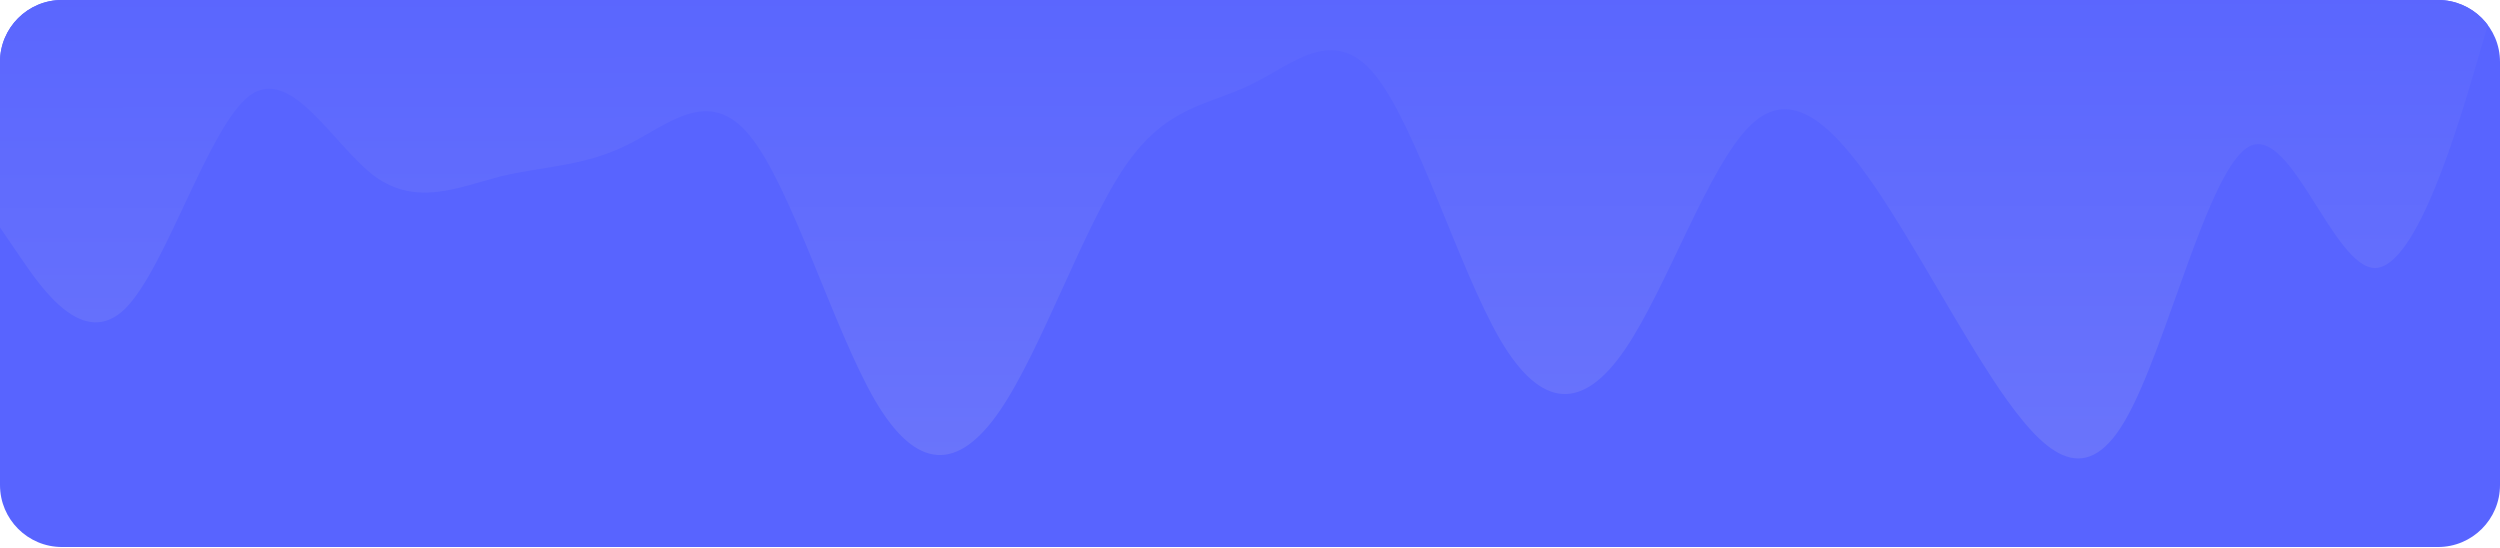
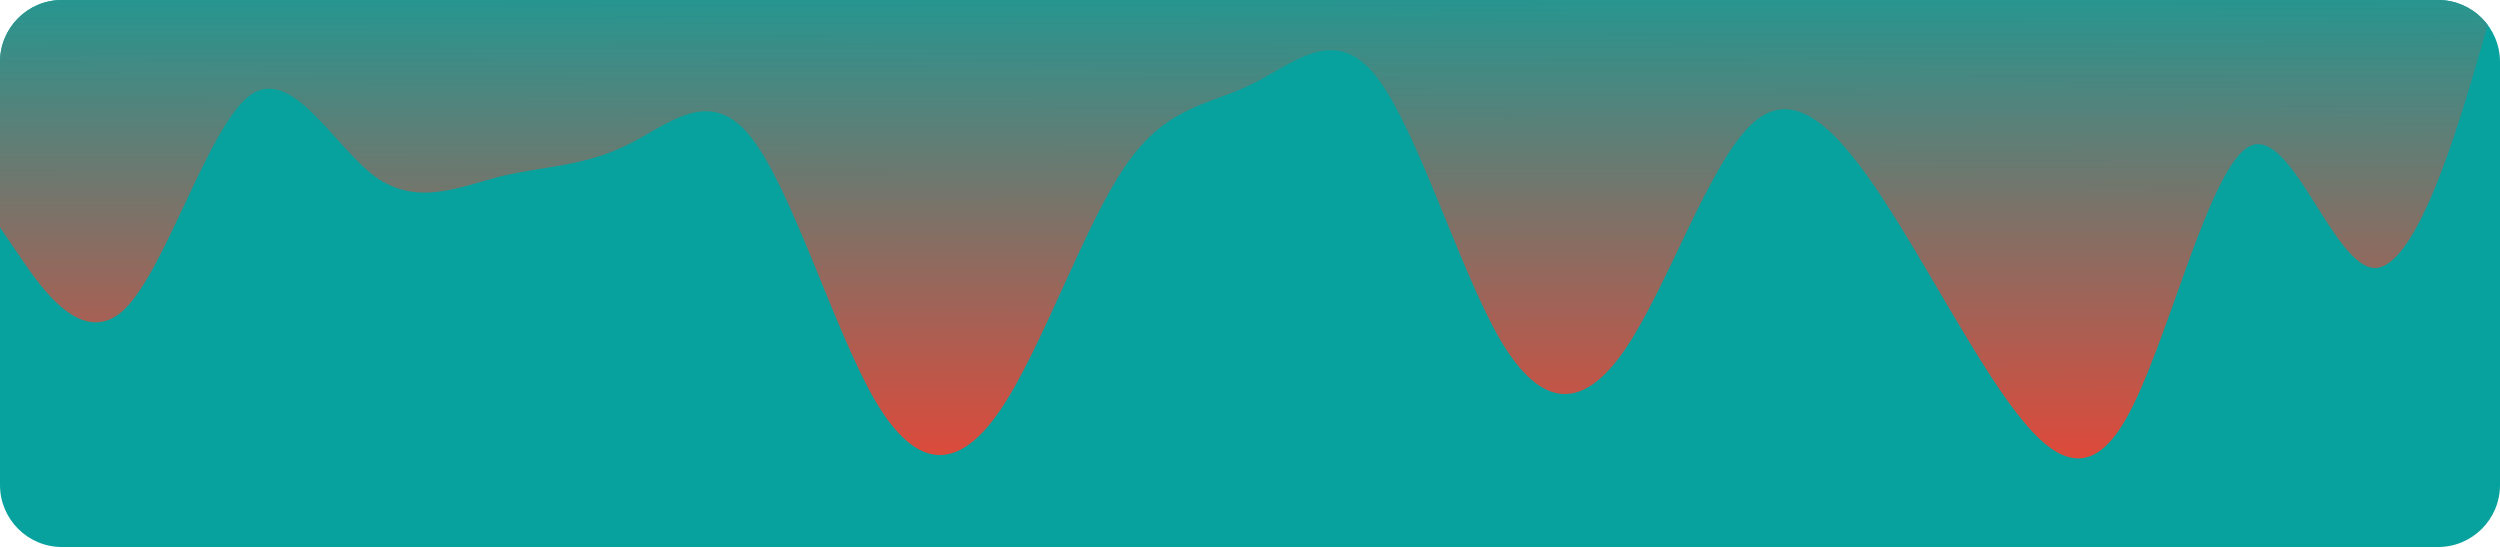
<svg xmlns="http://www.w3.org/2000/svg" height="256" viewBox="0 0 1170 256" width="1170">
  <linearGradient id="a" gradientUnits="objectBoundingBox" x1=".506" x2=".5" y1="1.061">
-     <stop offset="0" stop-color="#6b75fb" />
-     <stop offset="1" stop-color="#5864ff" />
+     <stop offset="0" stop-color="#EB4434" />
+     <stop offset="1" stop-color="#08A29E" />
  </linearGradient>
  <clipPath id="b">
    <rect height="256" rx="29" transform="translate(0 .493)" width="1170" />
  </clipPath>
-   <rect fill="#5864ff" height="256" rx="29" width="1170" />
+   <rect fill="#08A29E" height="256" rx="29" width="1170" />
  <g clip-path="url(#b)" transform="translate(0 -.493)">
    <path d="m0 181.607 9.75 14.277c9.75 14.277 29.25 42.831 48.75 23.825 19.5-19.363 39-85.394 58.5-99.939 19.5-14.009 39 23.468 58.5 38.013 19.5 14.009 39 5.086 58.5 0 19.5-4.729 39-4.729 58.5-14.277 19.5-9.191 39-28.822 58.5-4.729s39 90.123 58.5 123.763c19.5 33.283 39 33.283 58.5 4.729s39-85.662 58.5-114.216 39-28.554 58.5-38.1c19.5-9.191 39-28.822 58.5-4.729s39 90.124 58.5 123.764c19.5 33.283 39 33.283 58.5 4.729s39-85.662 58.5-104.668c19.5-19.363 39 .268 58.5 28.554 19.5 28.822 39 66.3 58.5 95.121 19.5 28.286 39 47.917 58.5 14.277 19.5-33.283 39-118.945 58.5-128.493 19.5-9.191 39 56.84 58.5 57.108 19.5-.268 39-66.3 48.75-99.939l9.75-33.286v-28.554h-1170z" fill="url(#a)" transform="translate(0 -74.675)" />
  </g>
</svg>
